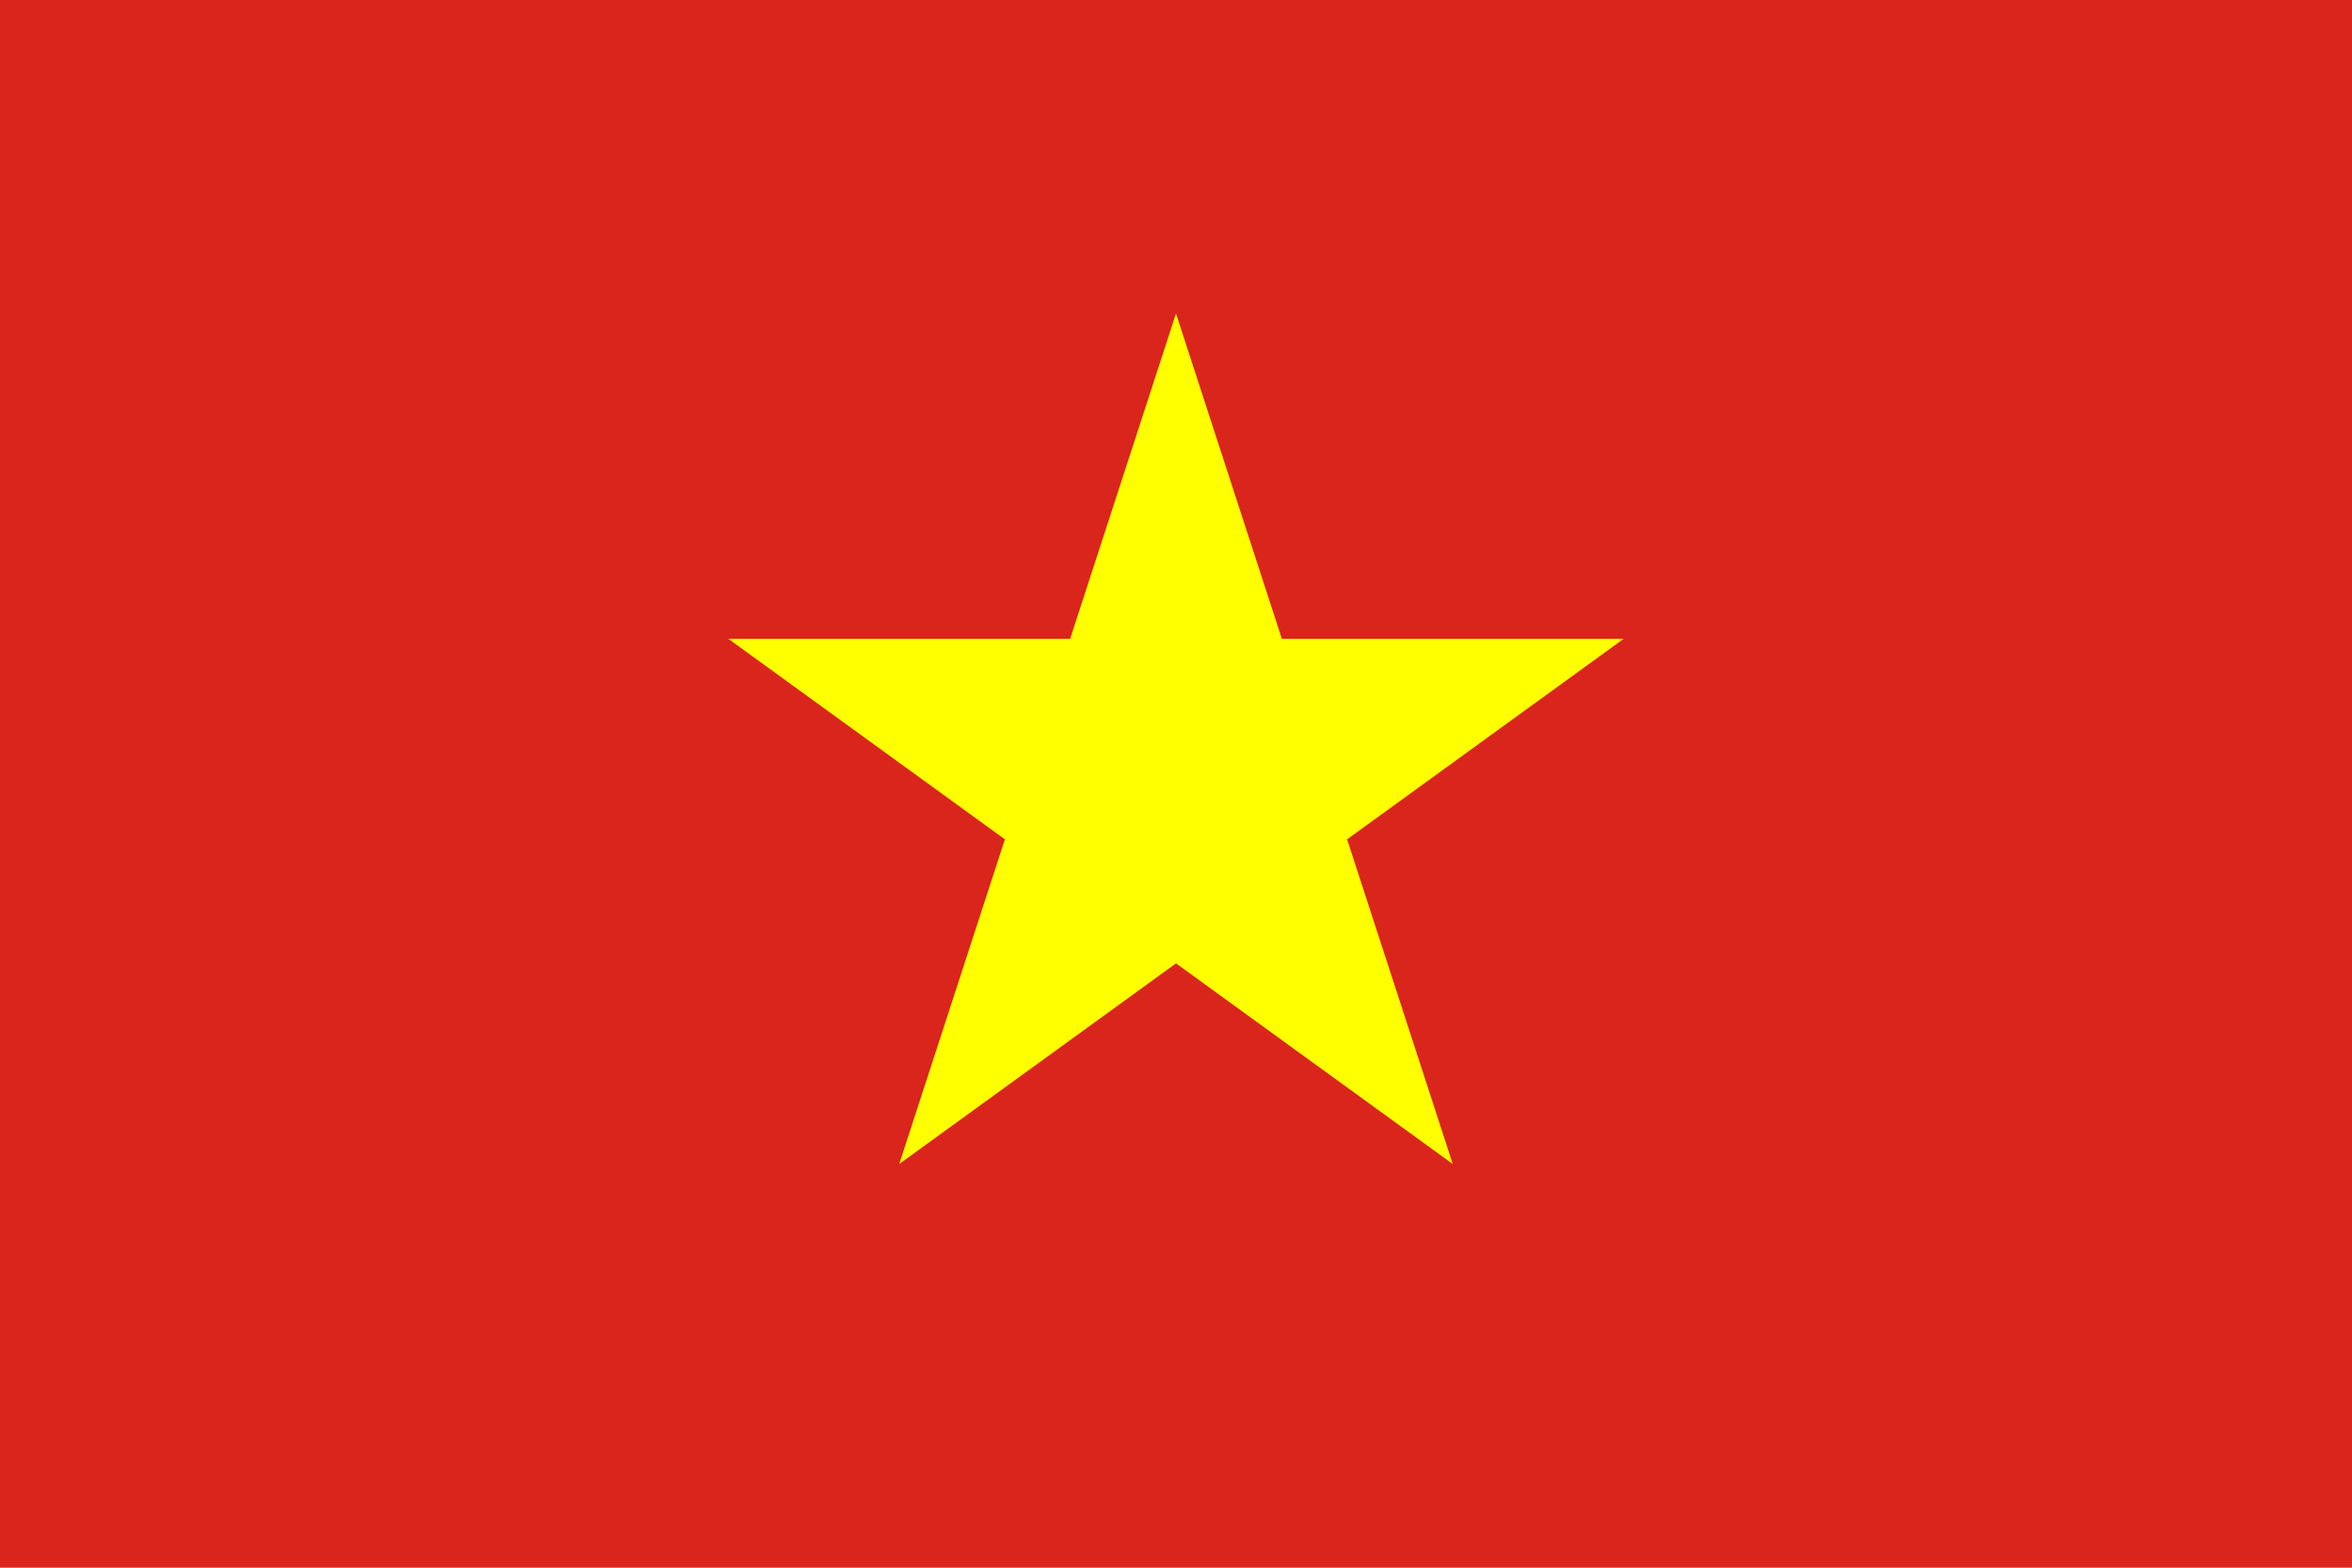
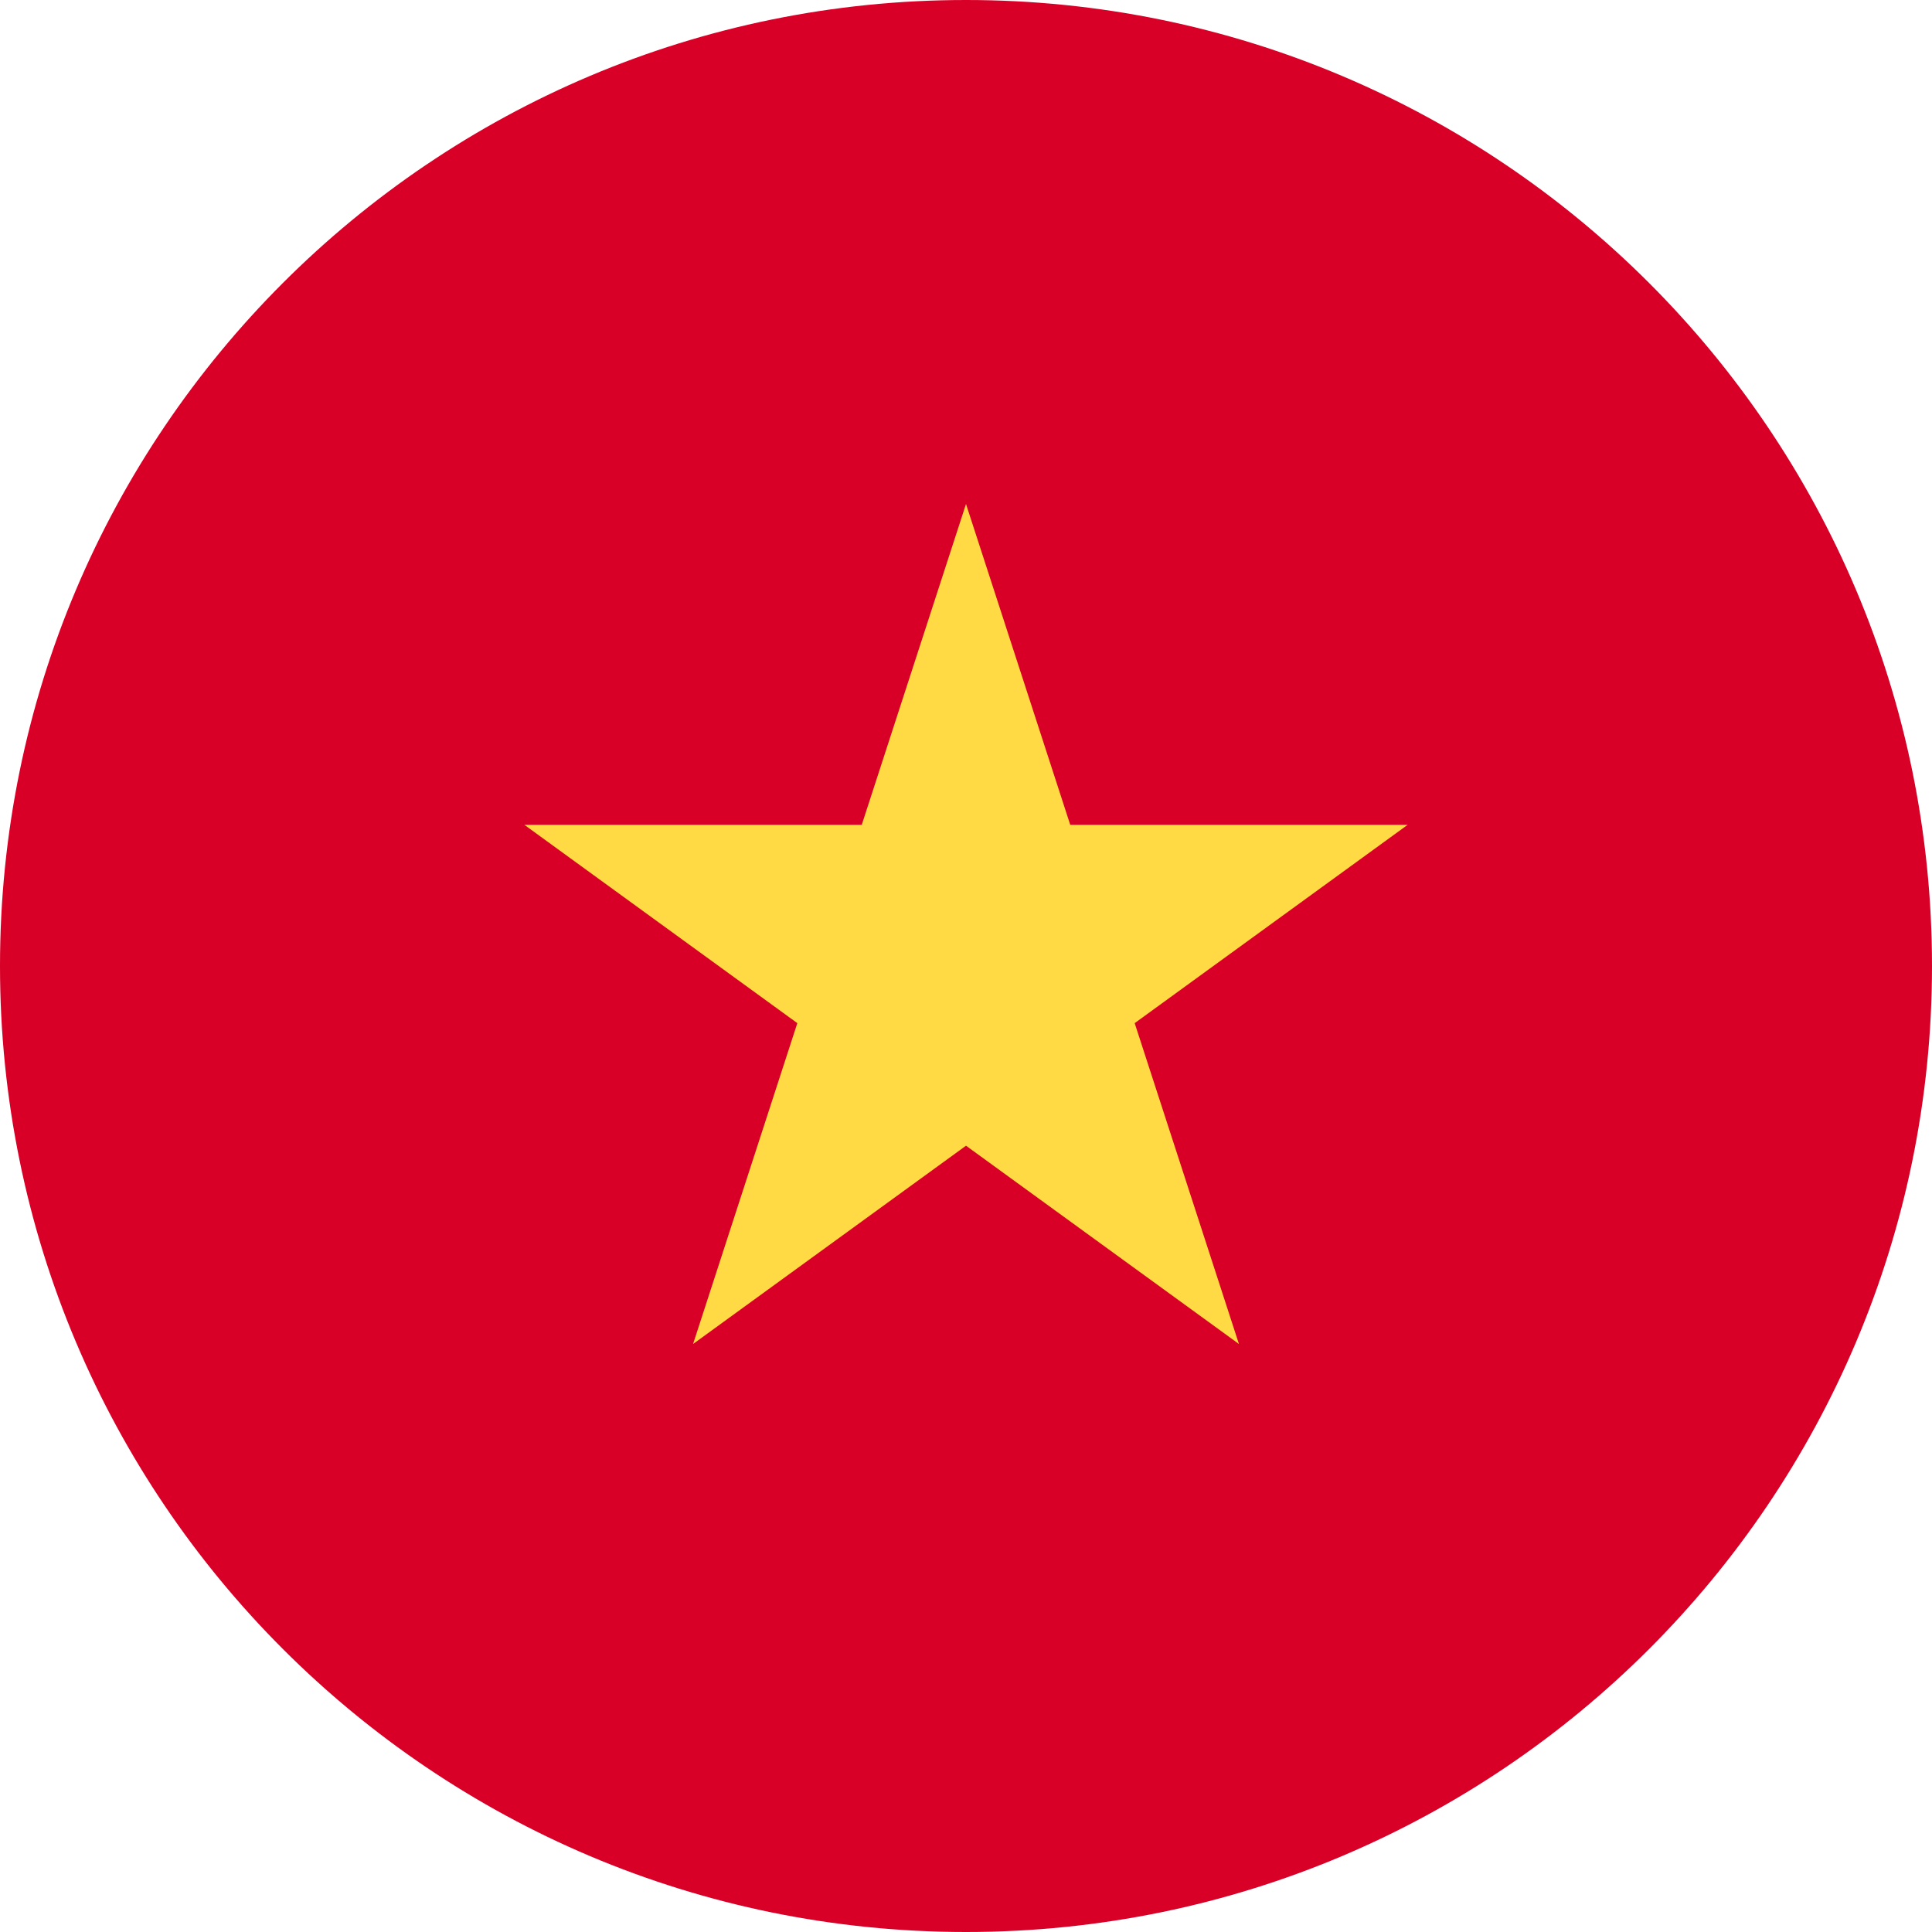
- <svg xmlns="http://www.w3.org/2000/svg" width="900" height="600" viewBox="0 0 30 20">
-   <path fill="#da251d" d="M0 0h30v20H0z" />
-   <path fill="#ff0" d="M15 4l-3.53 10.85 9.24-6.7H9.29l9.24 6.7z" />
+ <svg xmlns="http://www.w3.org/2000/svg" width="512" height="512" viewBox="0 0 512 512" fill="none">
+   <path d="M256 512C397.385 512 512 397.385 512 256C512 114.615 397.385 0 256 0C114.615 0 0 114.615 0 256C0 397.385 114.615 512 256 512Z" fill="#D80027" />
+   <path d="M256 133.565L283.628 218.594H373.033L300.702 271.144L328.33 356.174L256 303.623L183.67 356.174L211.298 271.144L138.968 218.594H228.372L256 133.565Z" fill="#FFDA44" />
</svg>
